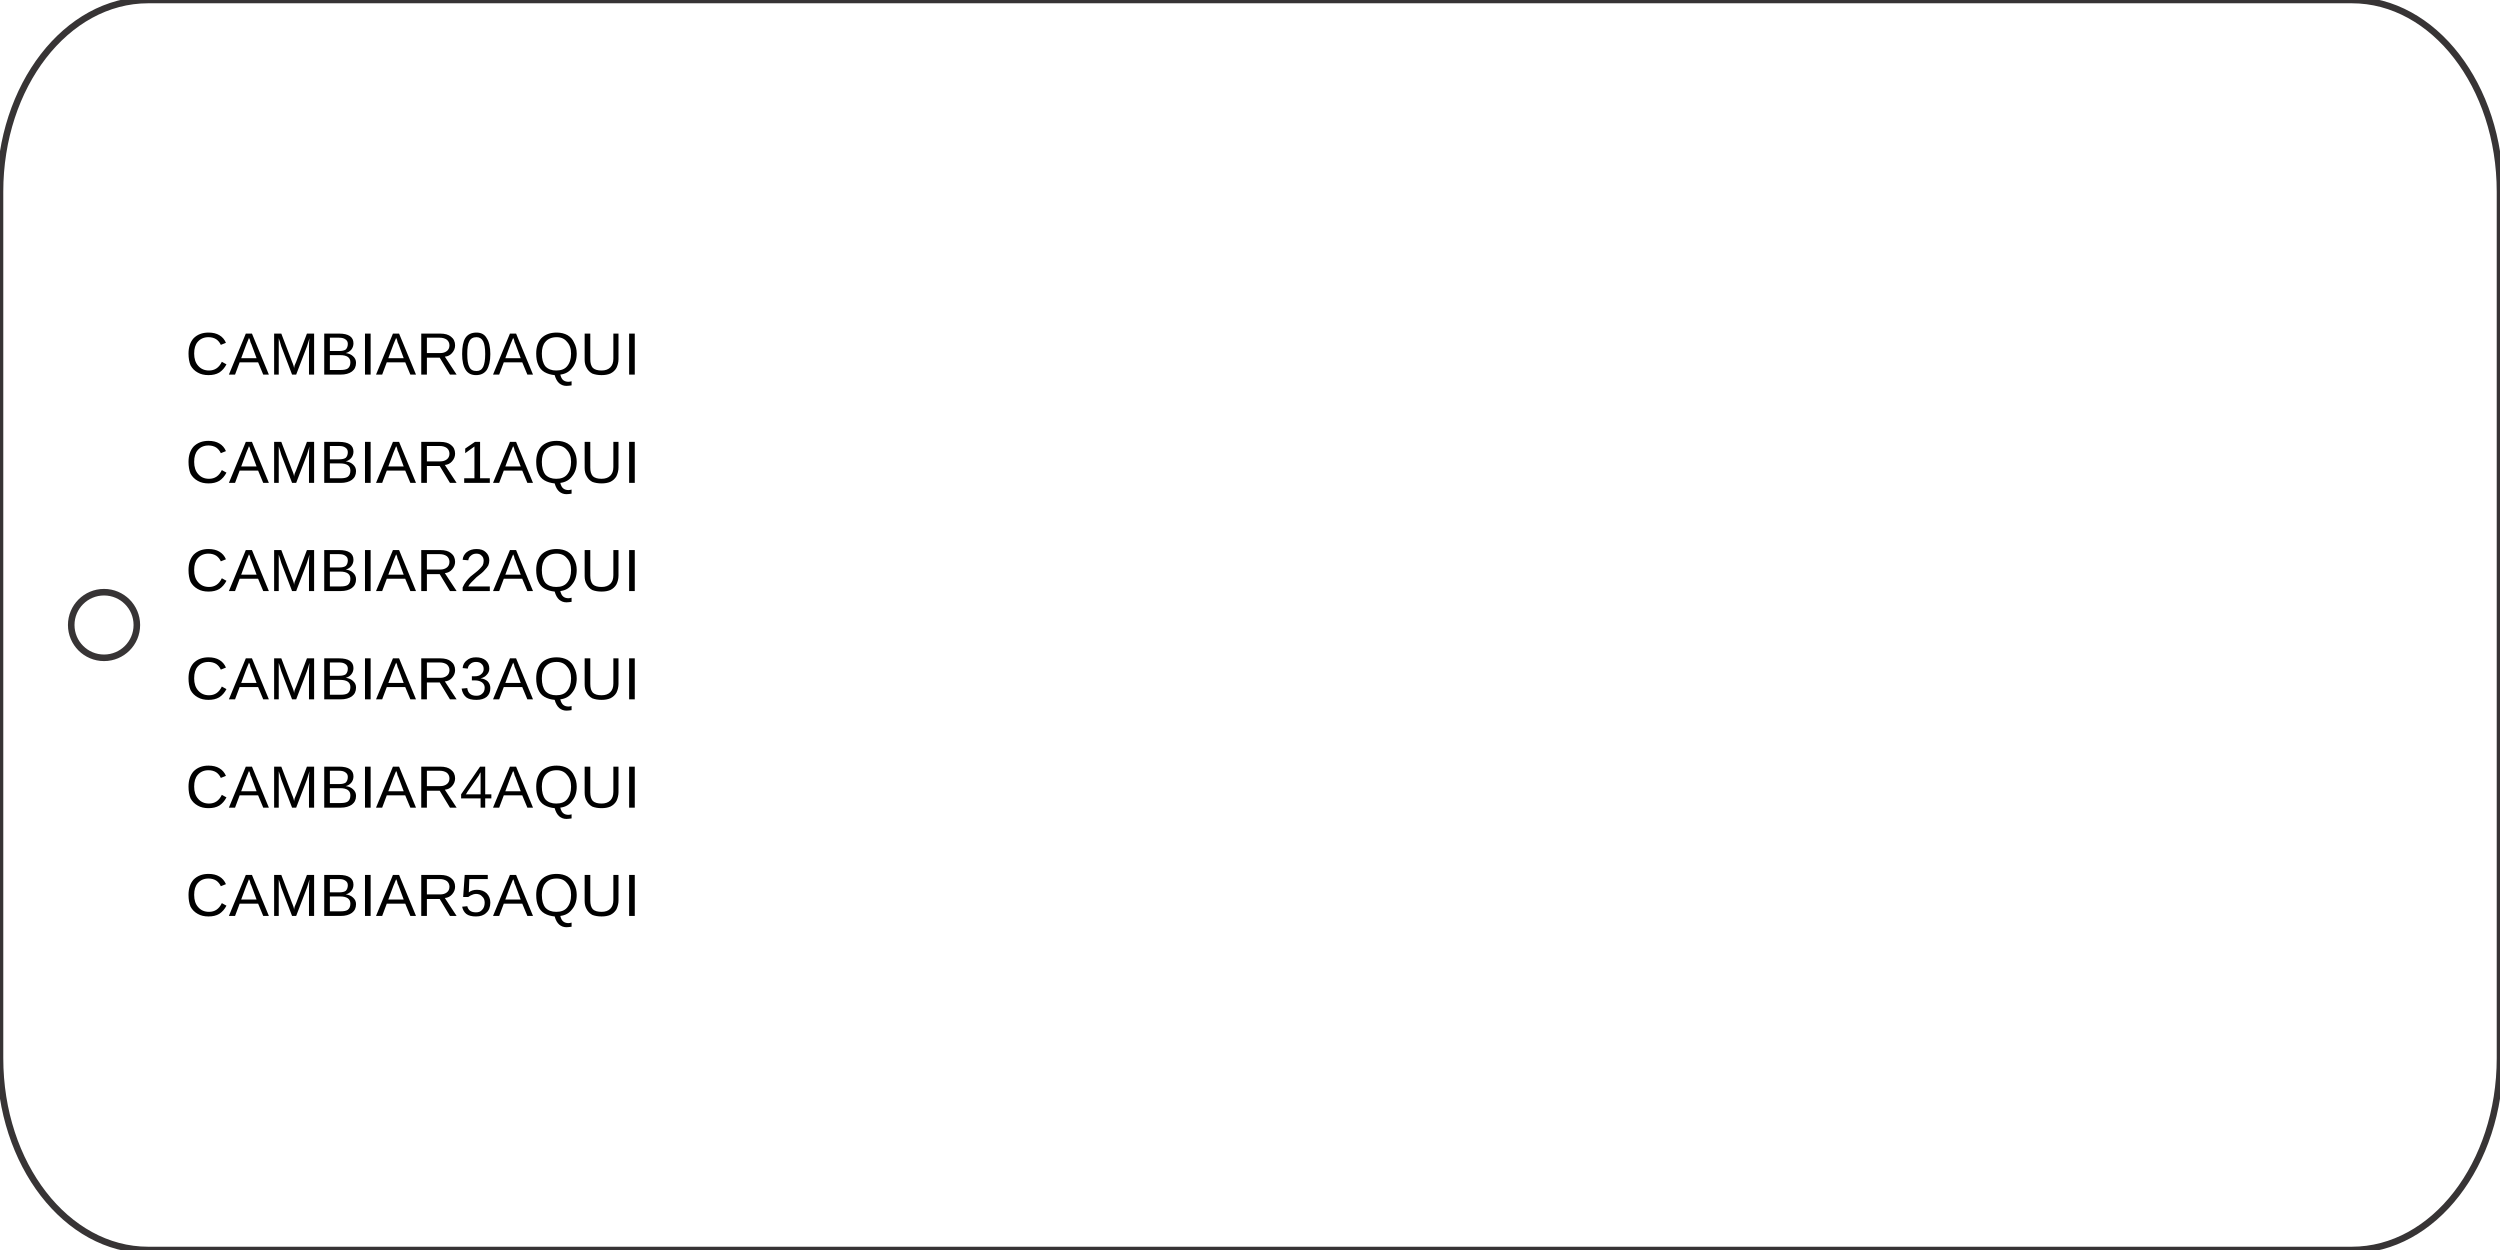
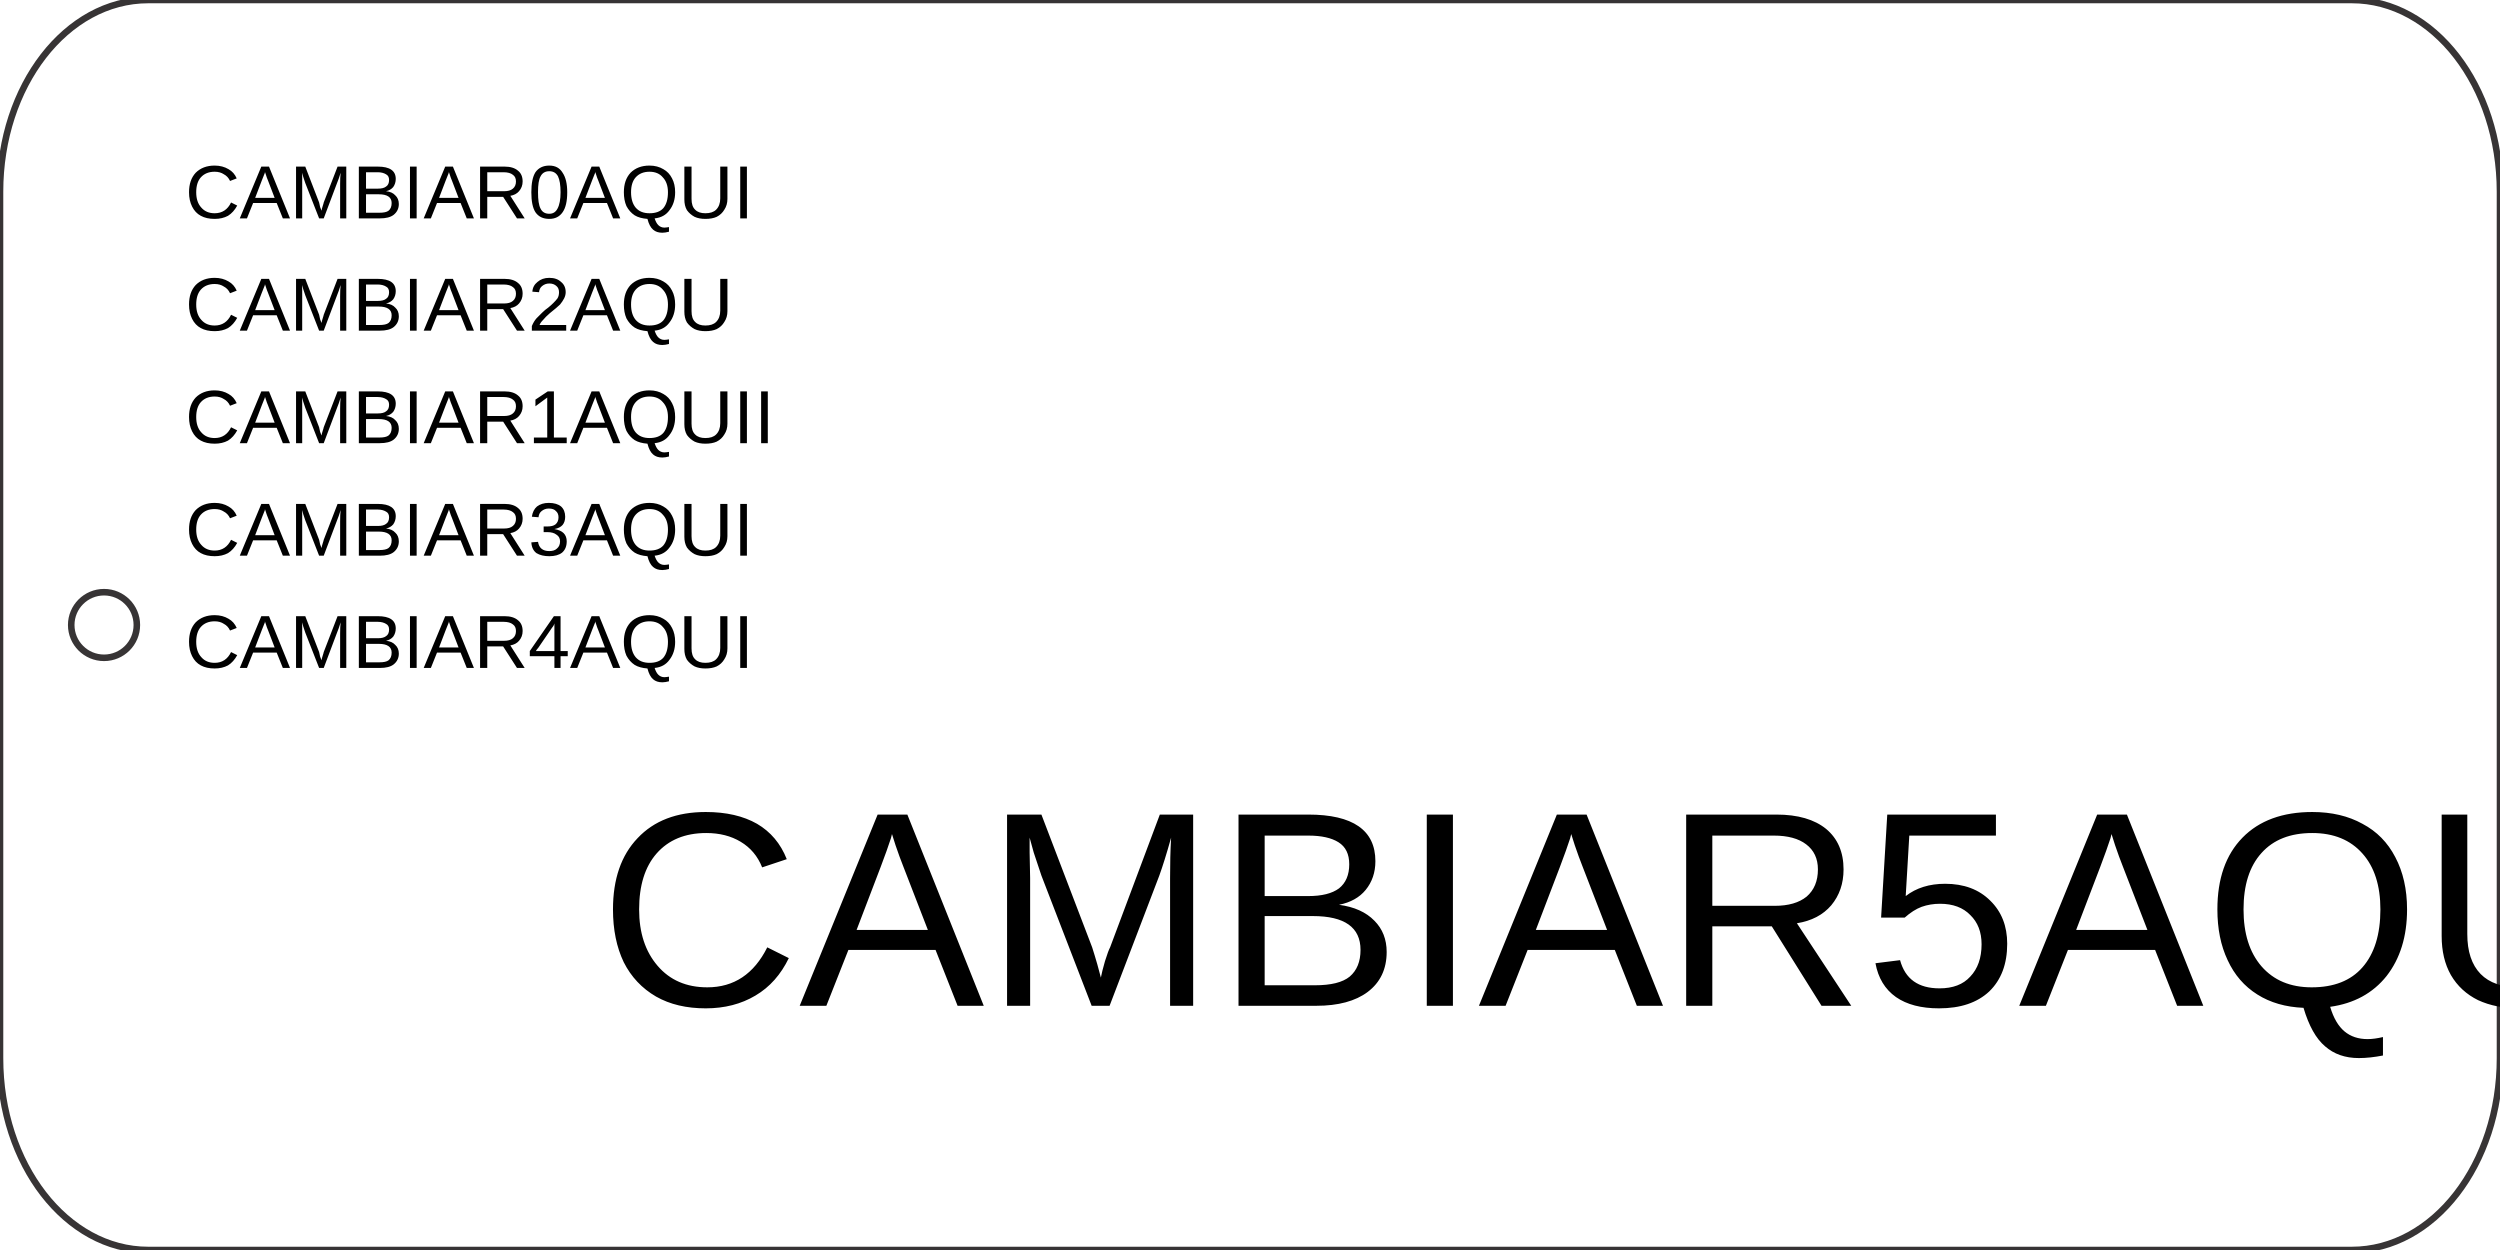
<svg xmlns="http://www.w3.org/2000/svg" width="3in" height="1.5in" viewBox="0 0 76.2 38.1" version="1.1" id="svg5">
  <defs id="defs2">
    <rect x="22.048" y="29.923" width="27.56" height="9.449" id="rect402" />
  </defs>
  <g id="layer1">
    <path class="fil0 str0" d="M 4.516,1.499985e-7 H 71.684 C 74.178,1.499985e-7 76.2,2.616 76.2,5.842 V 32.258 c 0,3.226 -2.022,5.842 -4.516,5.842 L 4.516,38.1 C 2.022,38.1 1e-4,35.484 1e-4,32.258 L 0,5.842 C 1e-4,2.616 2.022,1.499985e-7 4.516,1.499985e-7 Z" id="path97" style="clip-rule:evenodd;fill:none;fill-rule:evenodd;stroke:#373435;stroke-width:0.2;stroke-miterlimit:22.926;image-rendering:optimizeQuality;shape-rendering:geometricPrecision;text-rendering:geometricPrecision" />
    <circle class="fil0 str0" cx="3.171" cy="19.05" r="1" id="circle99" style="clip-rule:evenodd;fill:none;fill-rule:evenodd;stroke:#373435;stroke-width:0.2;stroke-miterlimit:22.926;image-rendering:optimizeQuality;shape-rendering:geometricPrecision;text-rendering:geometricPrecision" />
-     <text xml:space="preserve" style="font-size:1.834px;line-height:3.3px;font-family:Arial;-inkscape-font-specification:Arial;letter-spacing:0px;word-spacing:0px;stroke-width:0.265" x="5.652" y="11.417" id="text6626">
-       <tspan style="font-size:1.834px;stroke-width:0.265" x="5.652" y="11.417" id="tspan7636">CAMBIAR0AQUI</tspan>
-       <tspan style="font-size:1.834px;stroke-width:0.265" x="5.652" y="14.717" id="tspan835">CAMBIAR1AQUI</tspan>
-       <tspan style="font-size:1.834px;stroke-width:0.265" x="5.652" y="18.017" id="tspan837">CAMBIAR2AQUI</tspan>
-       <tspan style="font-size:1.834px;stroke-width:0.265" x="5.652" y="21.317" id="tspan839">CAMBIAR3AQUI</tspan>
-       <tspan style="font-size:1.834px;stroke-width:0.265" x="5.652" y="24.617" id="tspan841">CAMBIAR4AQUI</tspan>
-       <tspan style="font-size:1.834px;stroke-width:0.265" x="5.652" y="27.917" id="tspan843">CAMBIAR5AQUI</tspan>
+     <text xml:space="preserve" style="font-size:1.834px;line-height:3.3px;font-family:Arial;-inkscape-font-specification:Arial;letter-spacing:0px;word-spacing:0px;stroke-width:0.265" x="5.652" y="6.655" id="text6626">
+       <tspan style="font-size:2.293px;stroke-width:0.265" x="5.652" y="6.655" id="tspan835">CAMBIAR0AQUI</tspan>
+       <tspan style="font-size:2.293px;stroke-width:0.265" x="5.652" y="10.081" id="tspan837">CAMBIAR2AQU</tspan>
+       <tspan style="font-size:2.293px;stroke-width:0.265" x="5.652" y="13.508" id="tspan402">CAMBIAR1AQUII</tspan>
+       <tspan style="font-size:2.293px;stroke-width:0.265" x="5.652" y="16.934" id="tspan839">CAMBIAR3AQUI</tspan>
+       <tspan style="font-size:2.293px;stroke-width:0.265" x="5.652" y="20.361" id="tspan841">CAMBIAR4AQUI</tspan>
+       <tspan style="font-size:1.834px;stroke-width:0.265" x="5.652" y="23.661" id="tspan843" />
    </text>
-     <text xml:space="preserve" transform="scale(0.2645833)" id="text400" style="fill:#000000;font-size:6.933px;white-space:pre;shape-inside:url(#rect402)" />
+     <text xml:space="preserve" transform="scale(0.2645833)" id="text400" style="font-size:6.933px;white-space:pre;shape-inside:url(#rect402);display:inline;fill:#000000" />
+     <text xml:space="preserve" style="font-size:1.834px;line-height:3.3px;font-family:Arial;-inkscape-font-specification:Arial;letter-spacing:0px;word-spacing:0px;stroke-width:0.265" x="18.246" y="30.657" id="text6626-1">
+       <tspan style="font-size:8.467px;stroke-width:0.265" x="18.246" y="30.657" id="tspan841-0">CAMBIAR5AQUI</tspan>
+       <tspan style="font-size:1.834px;stroke-width:0.265" x="18.246" y="33.957" id="tspan843-8" />
+     </text>
  </g>
</svg>
